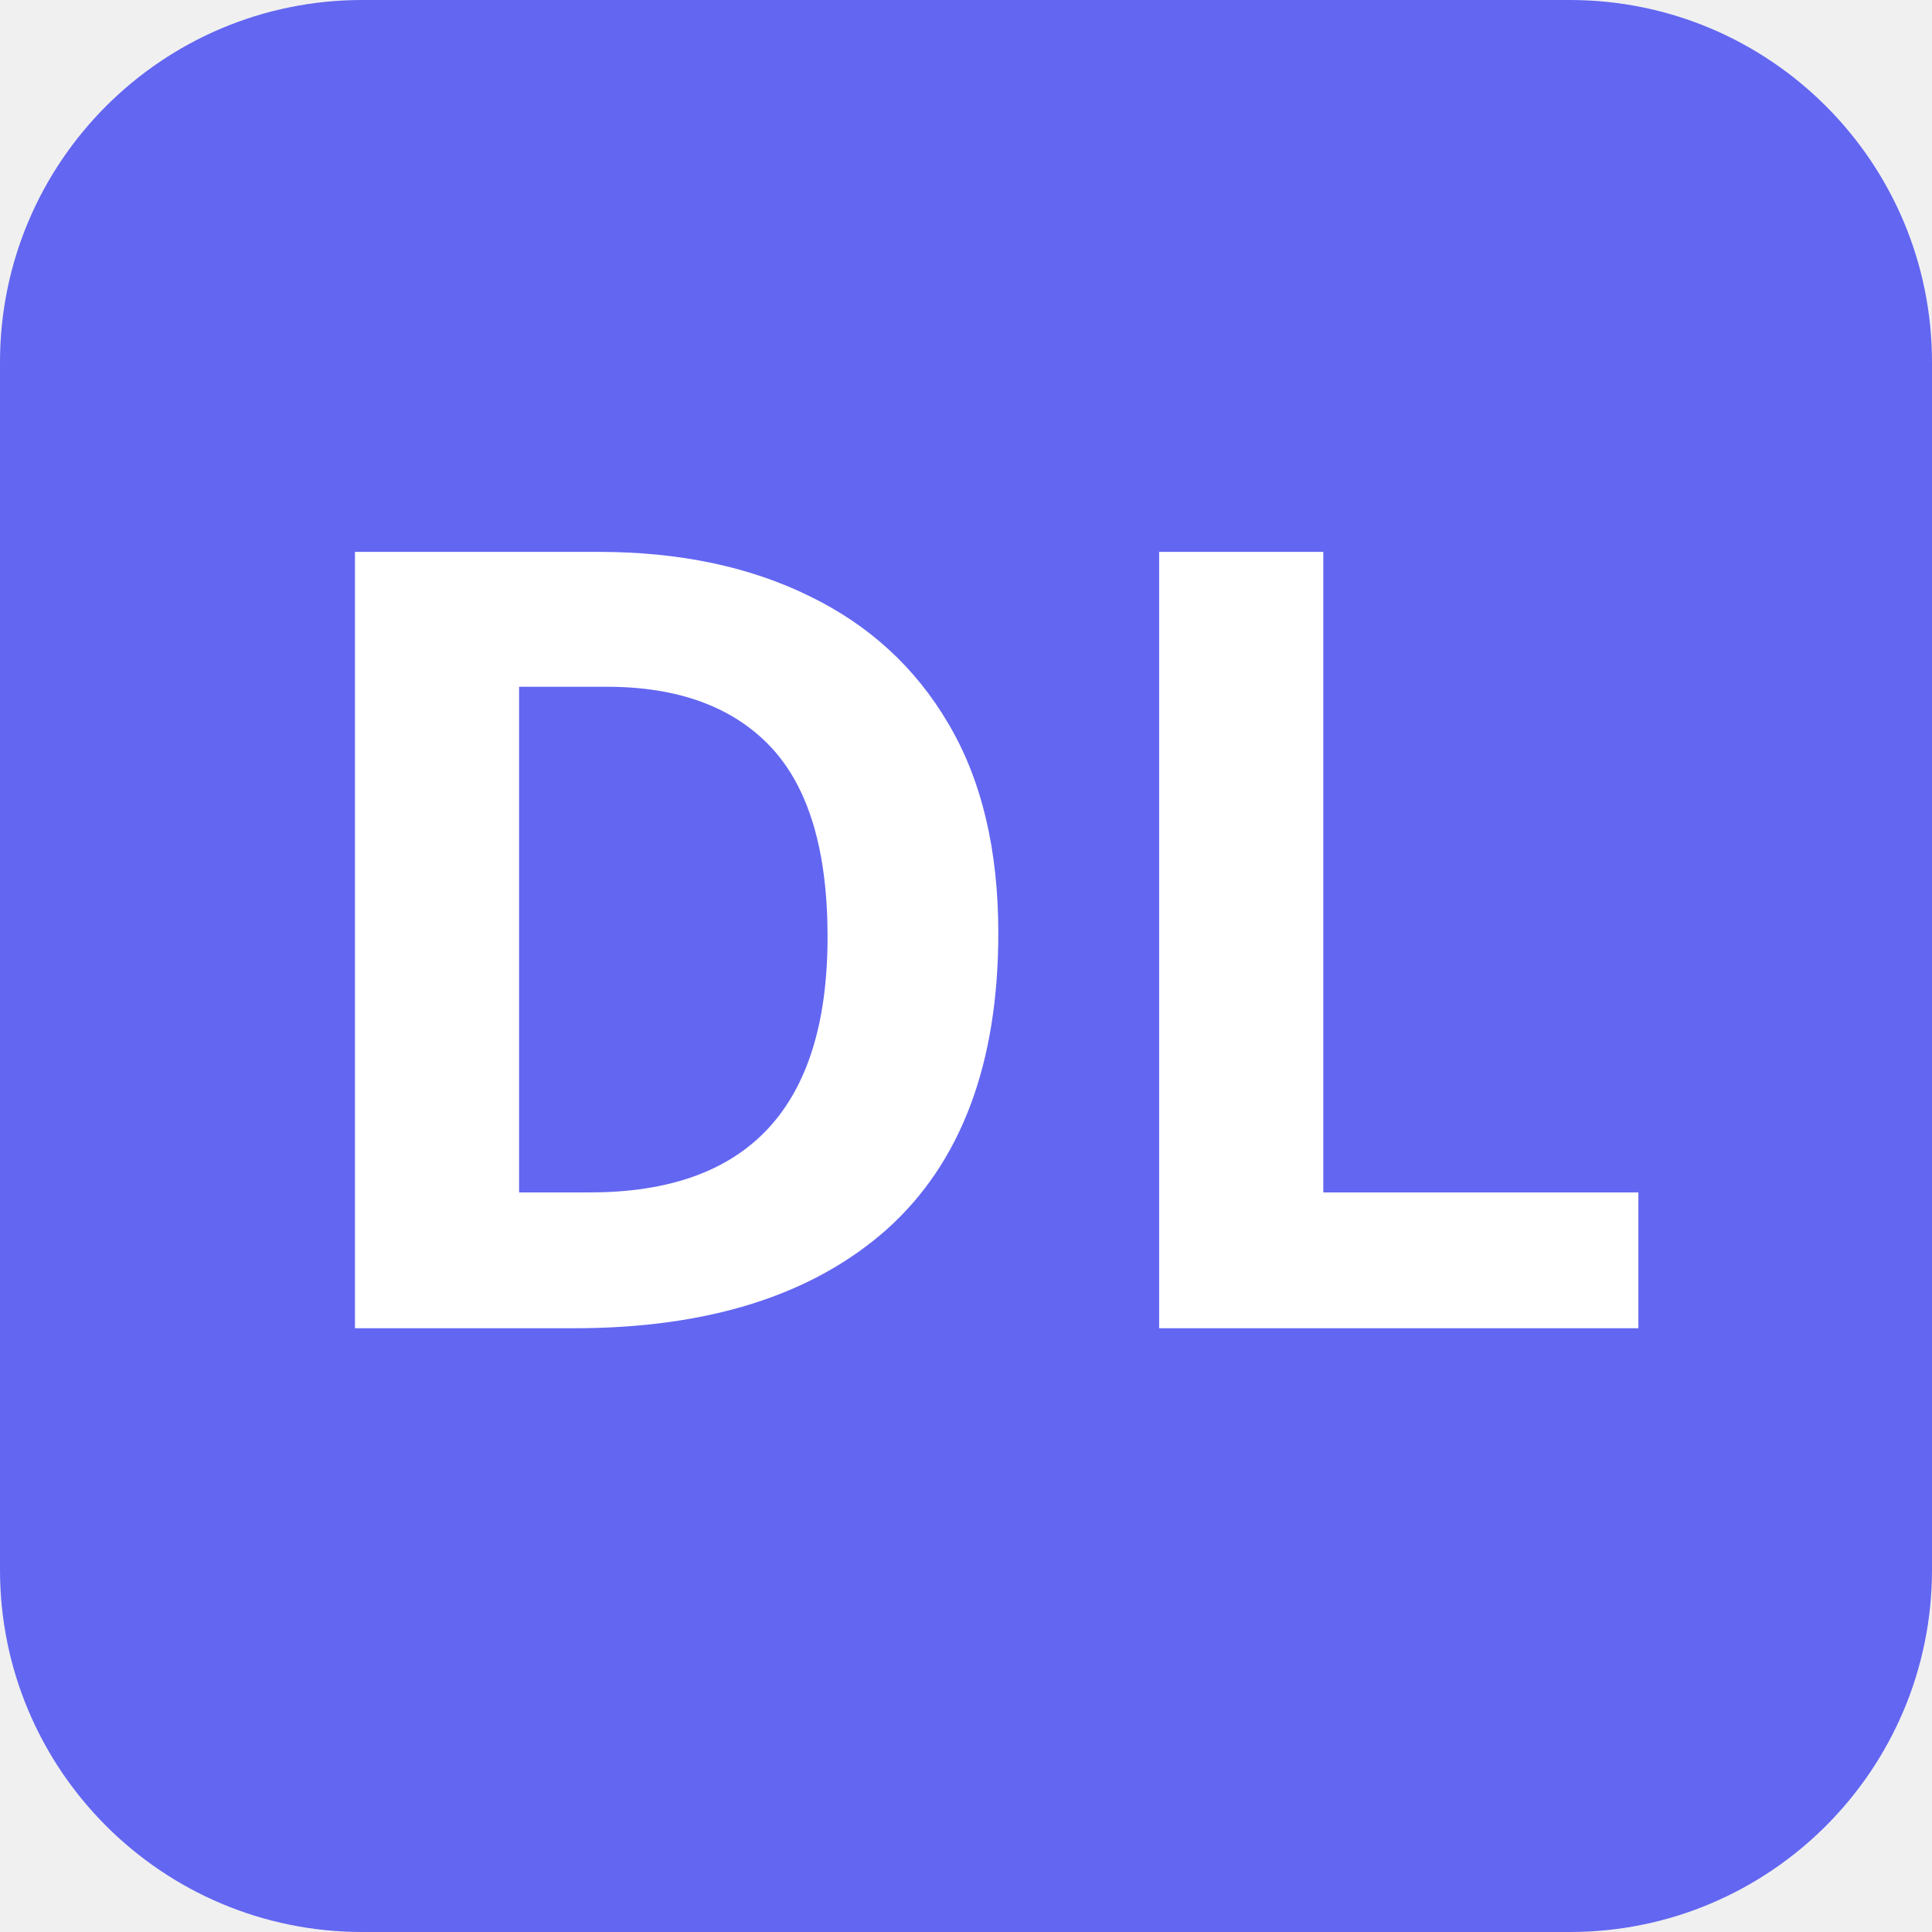
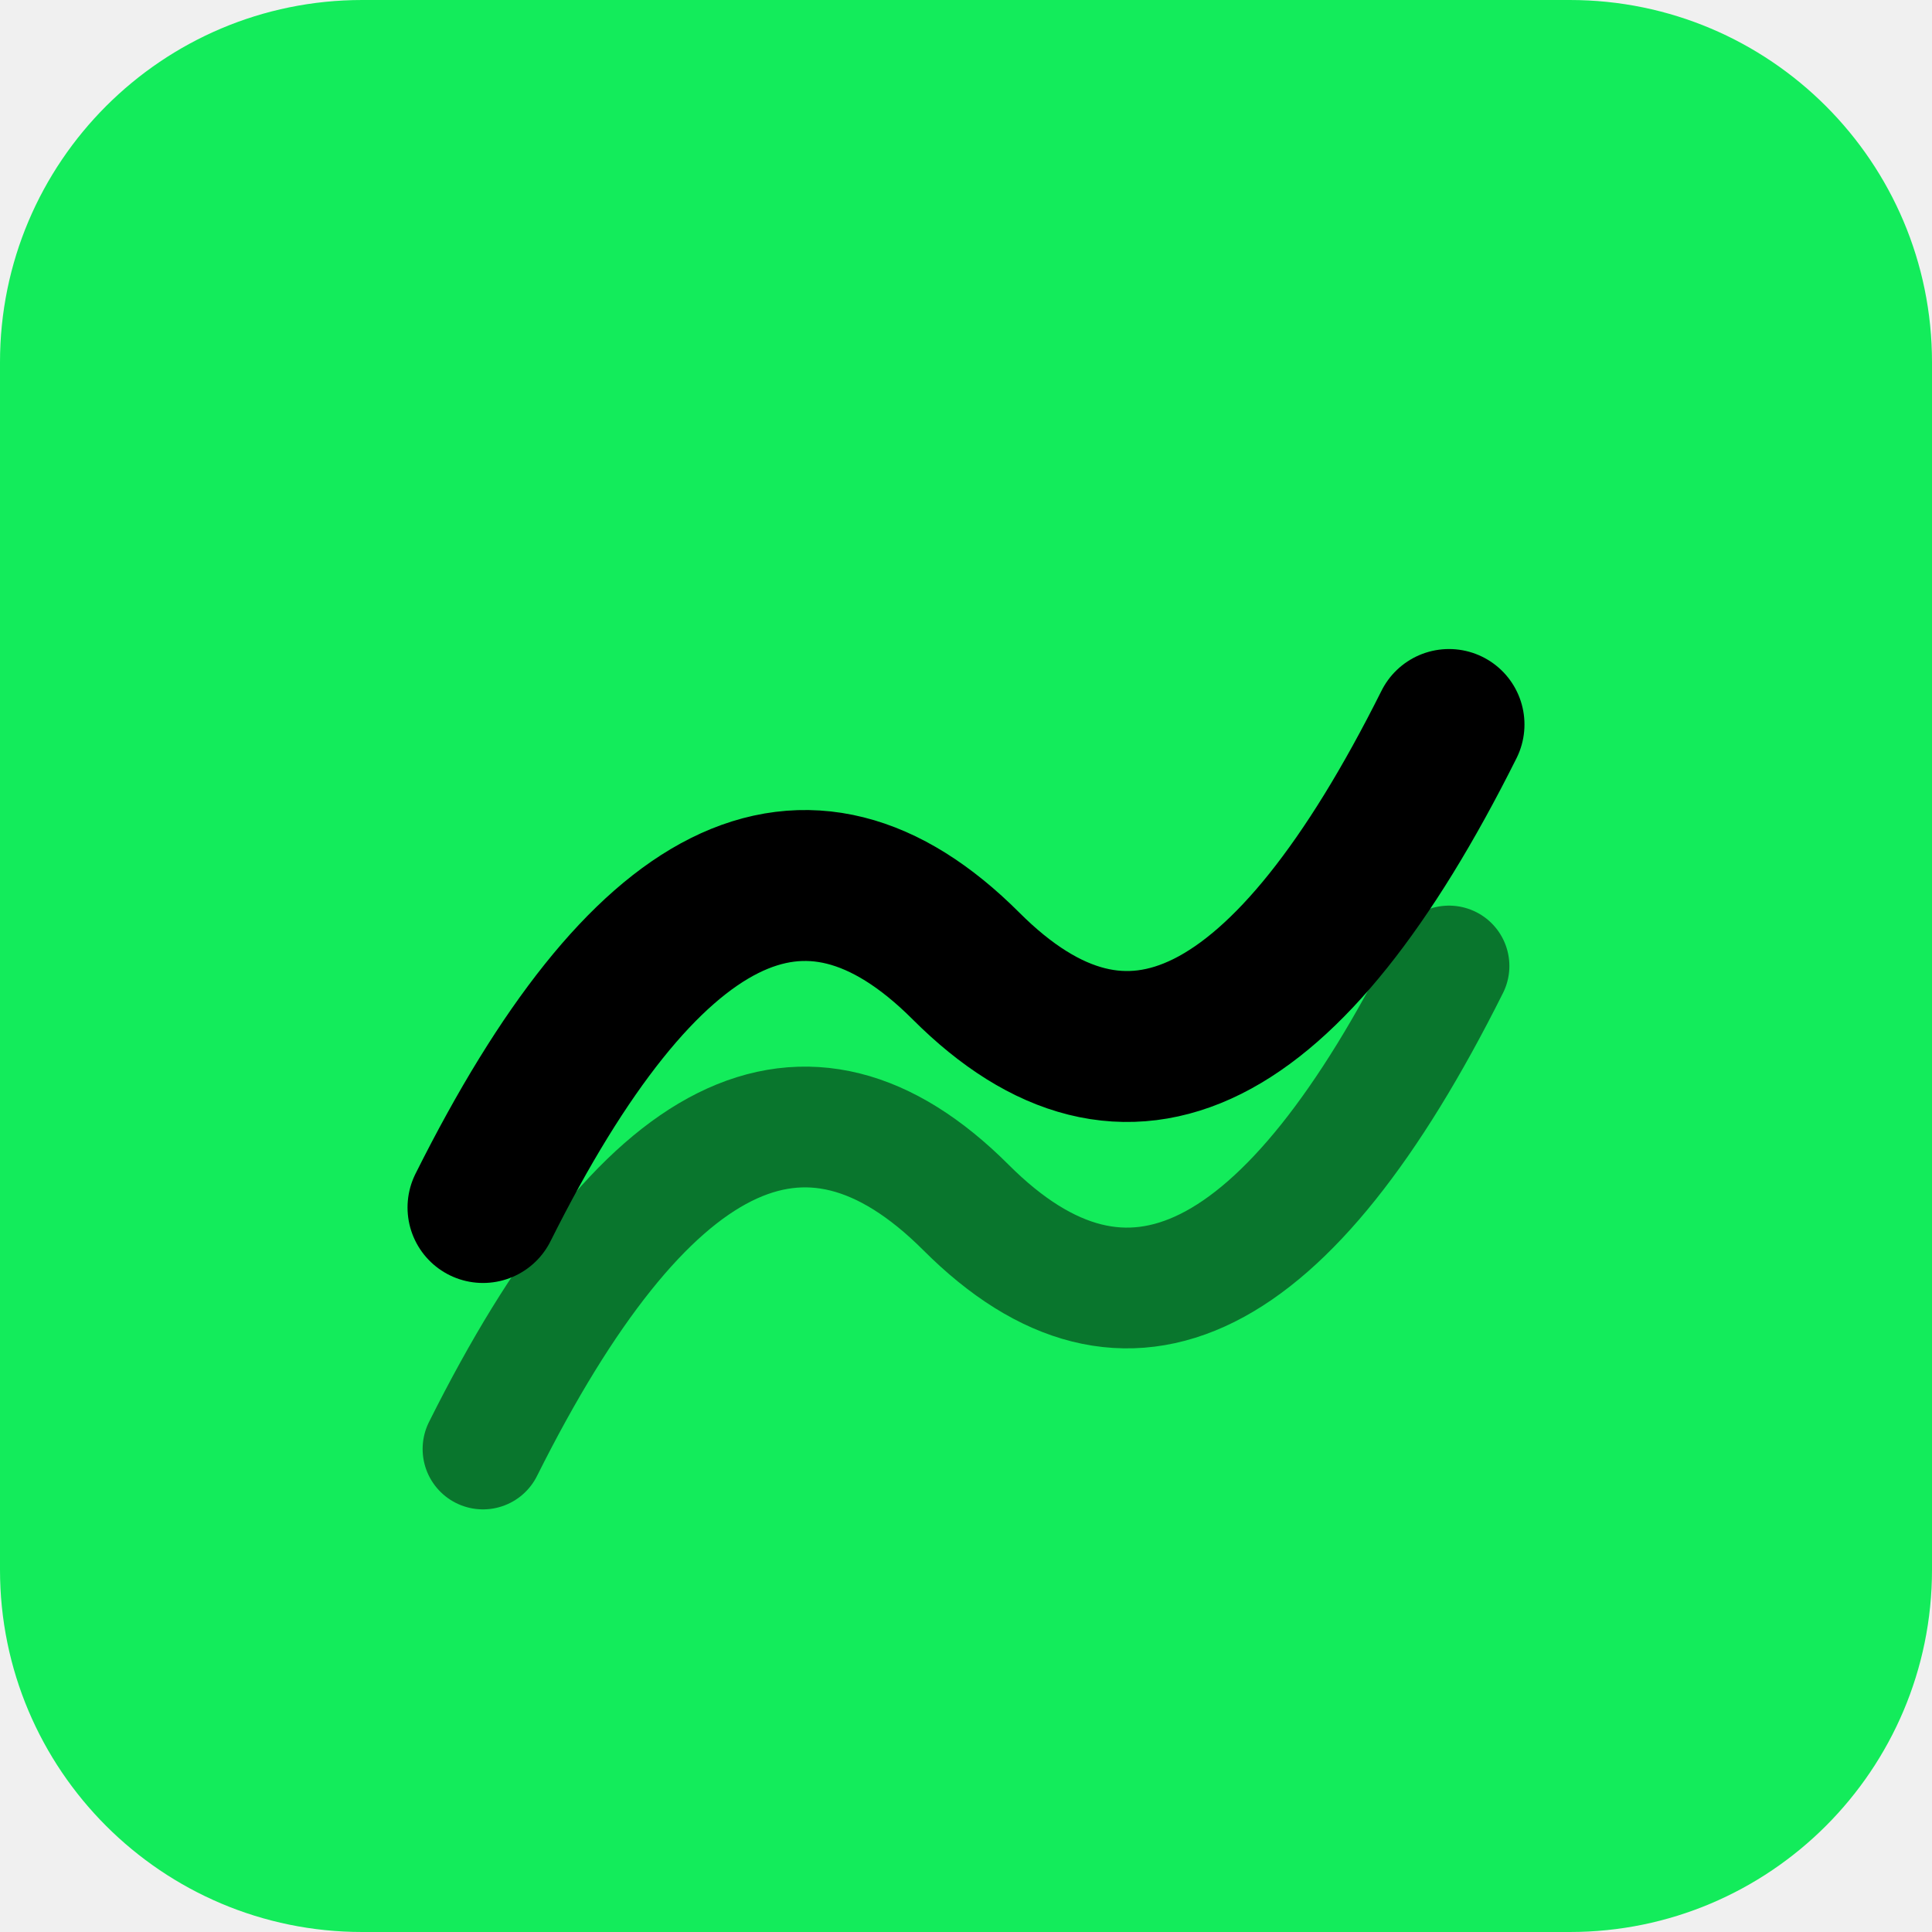
<svg xmlns="http://www.w3.org/2000/svg" viewBox="0 0 32 32">
-   <rect width="32" height="32" rx="6" fill="#6366f1" />
-   <text x="16" y="22" font-family="system-ui, sans-serif" font-size="18" font-weight="bold" fill="white" text-anchor="middle">DL</text>
+   <rect width="32" height="32" rx="6" fill="#13ec5b" />
+   <path d="M8 20 Q12 12 16 16 T24 12" fill="none" stroke="black" stroke-width="2.5" stroke-linecap="round" />
+   <path d="M8 24 Q12 16 16 20 T24 16" fill="none" stroke="black" stroke-width="2" stroke-linecap="round" opacity="0.5" />
</svg>
